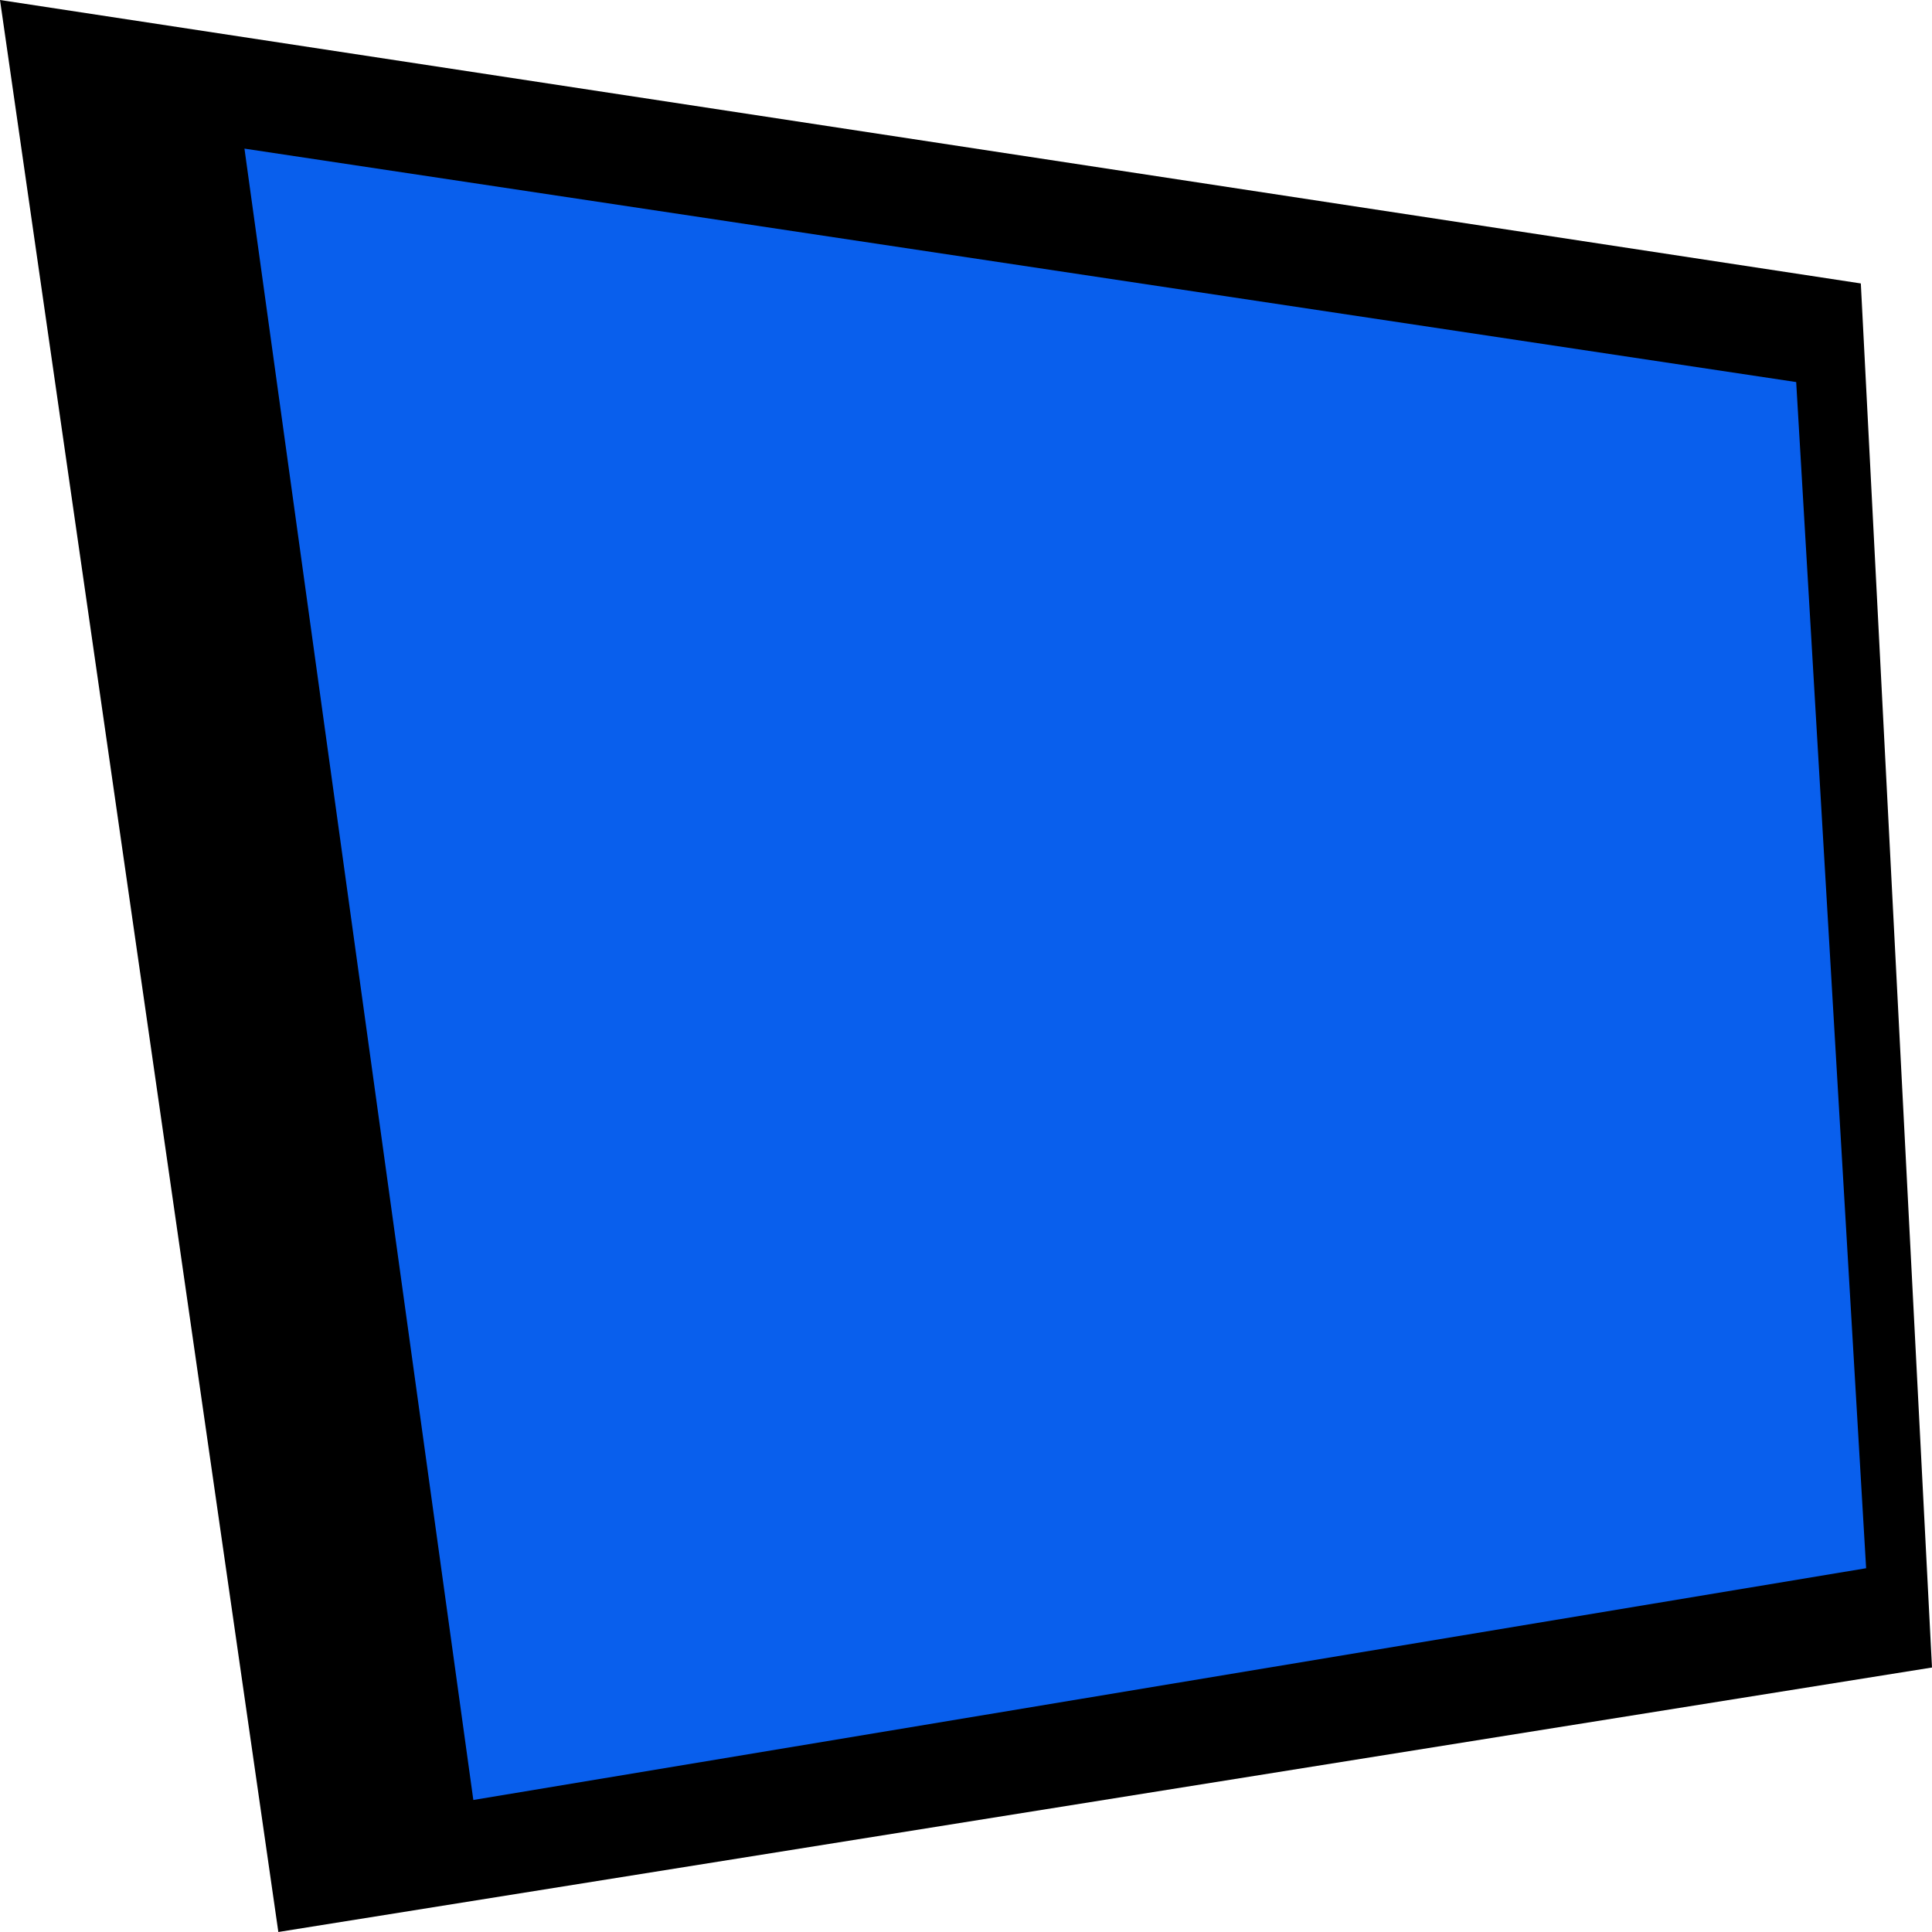
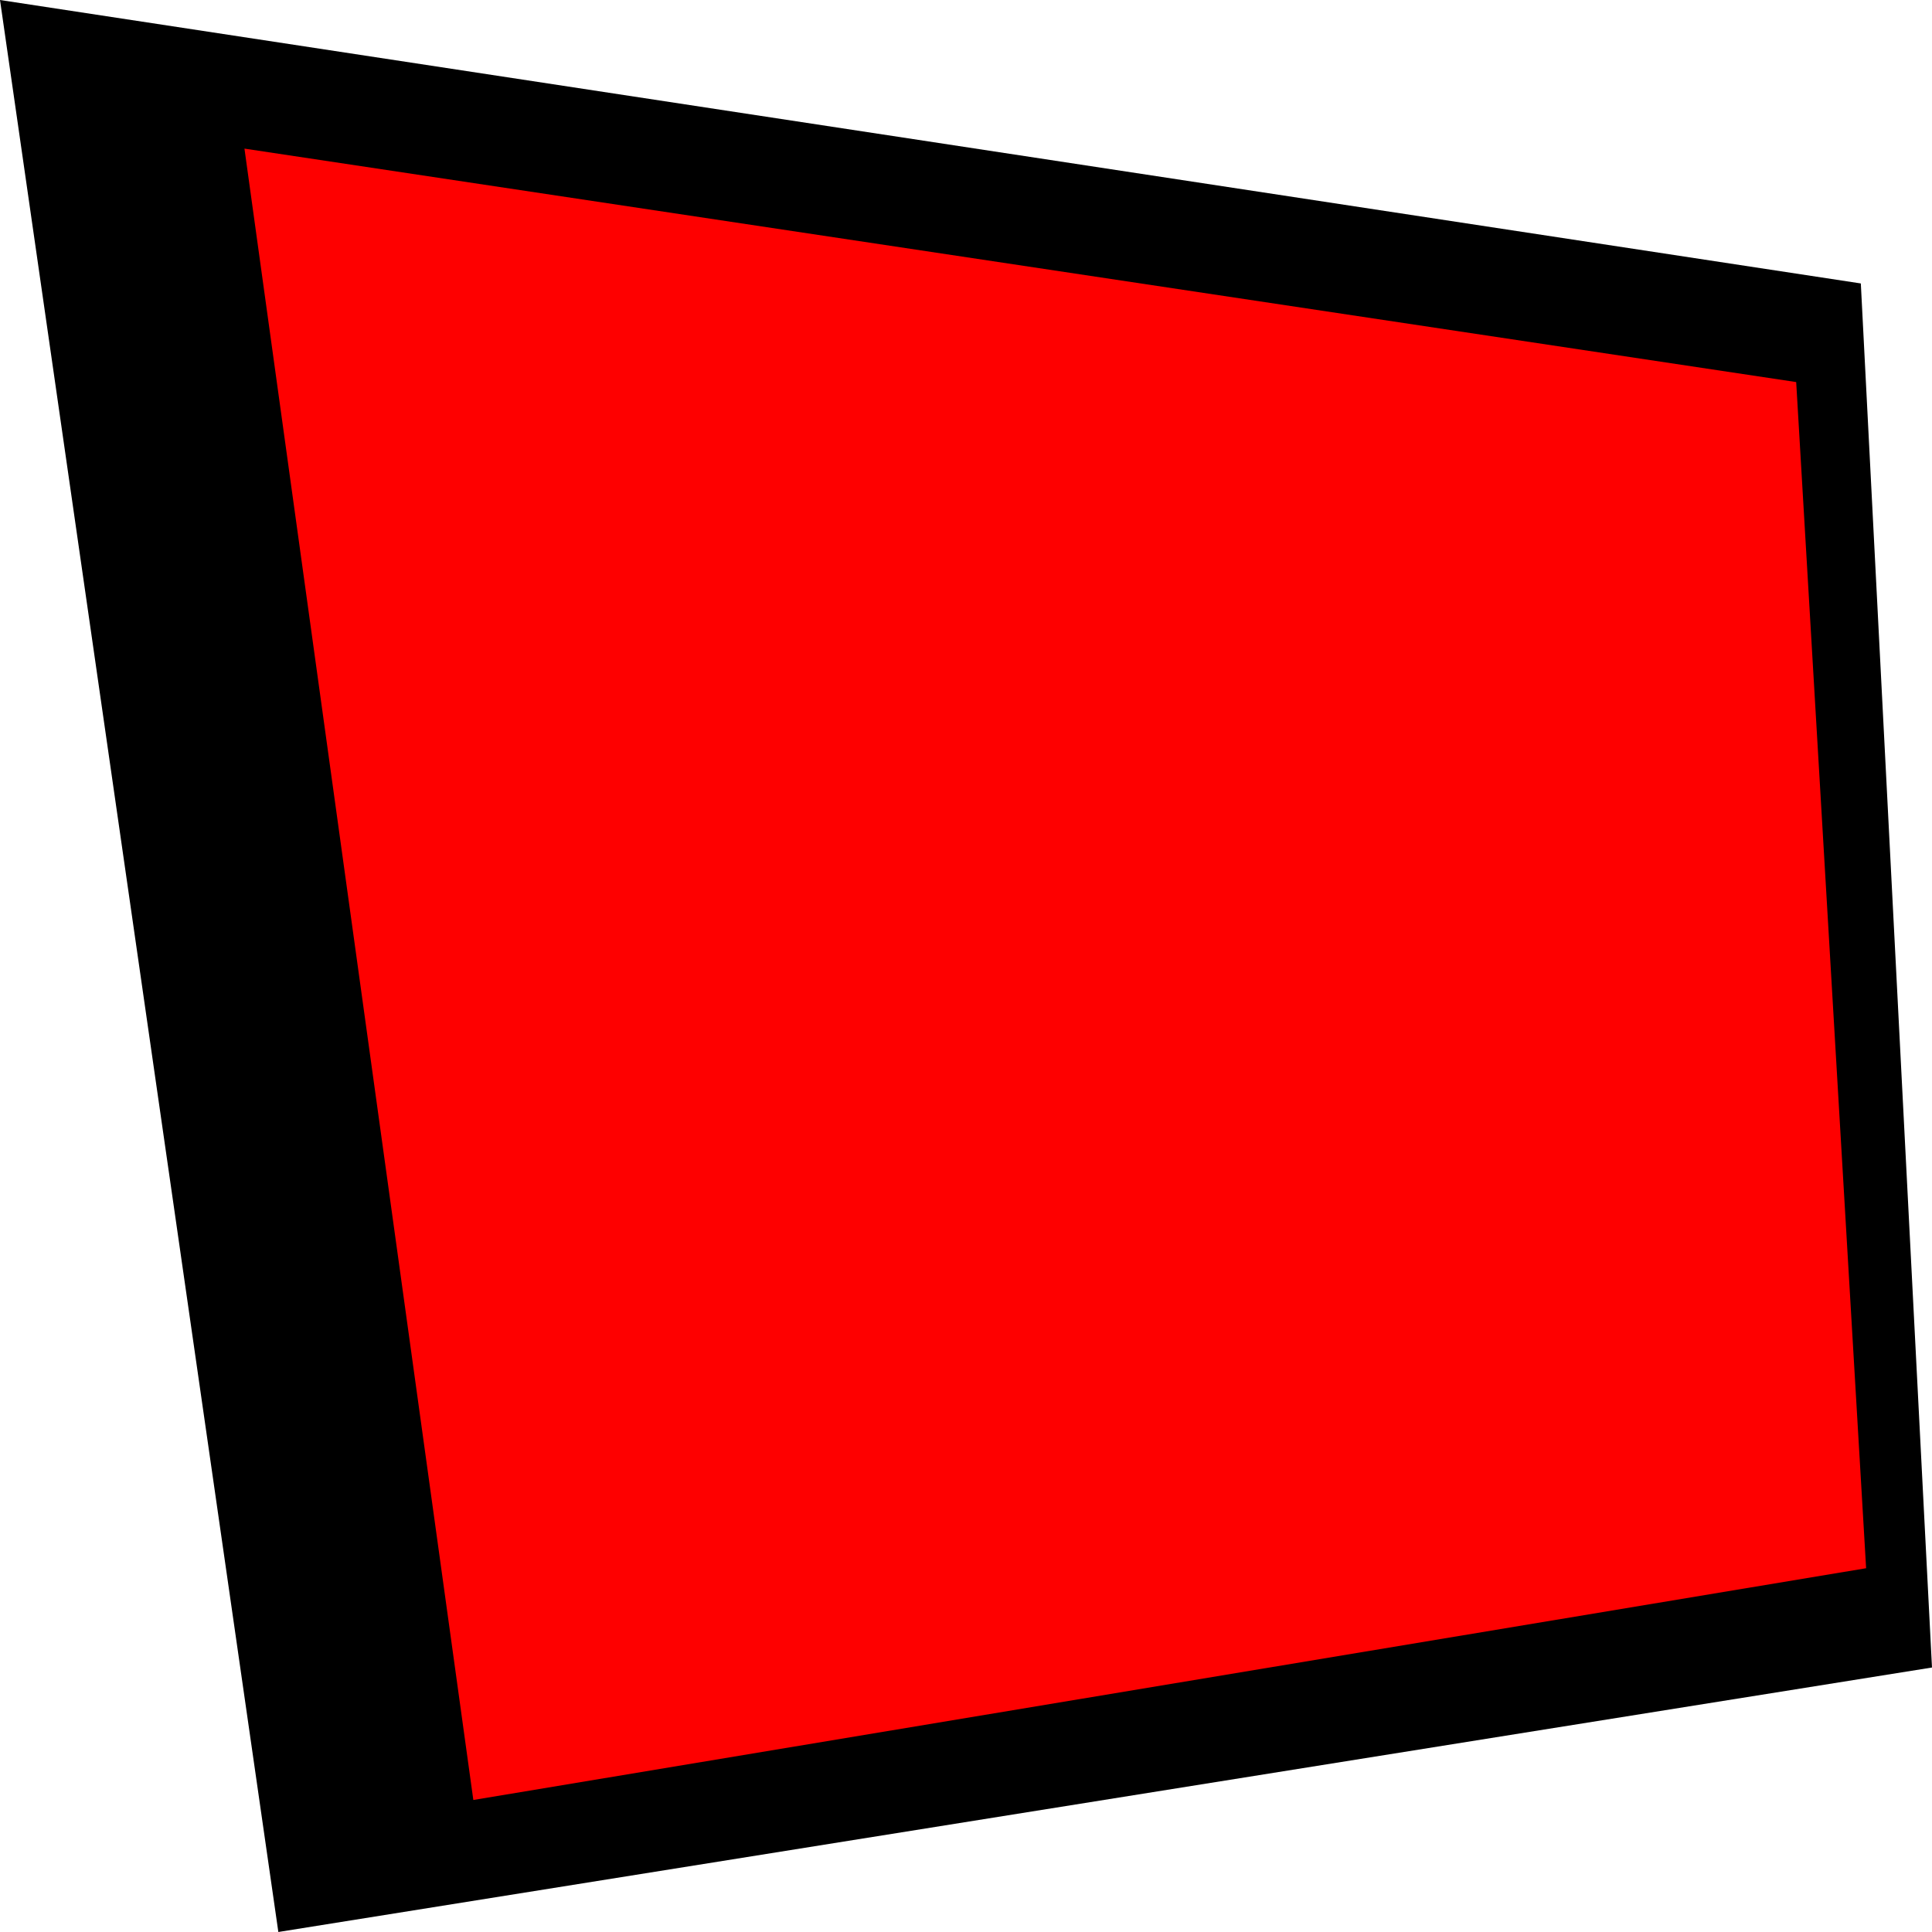
<svg xmlns="http://www.w3.org/2000/svg" width="100%" height="100%" viewBox="0 0 50 50" version="1.1" xml:space="preserve" style="fill-rule:evenodd;clip-rule:evenodd;stroke-linejoin:round;stroke-miterlimit:2;">
  <g transform="matrix(1,0,0,1,0,-65.3205)">
    <g id="Avatar-Borders">
      <g id="Masks">
            </g>
      <g id="Avatar-Borders-Inverted">
            </g>
      <g transform="matrix(0.195312,0,0,0.195312,0,65.3205)">
        <g id="Normal">
          <rect id="AvatarBorderSelected" x="0" y="0" width="256" height="256" style="fill:none;" />
          <g id="AvatarBorderSelected1">
            <g transform="matrix(1,0,0,1,-2.2365,0)">
              <path d="M2.236,0L248.806,37.558L258.236,220.954L39.119,256L2.236,0Z" />
            </g>
            <g transform="matrix(1,0,0,1,-2.2365,0)">
-               <path d="M34.628,19.692L240.241,50.625L249.508,207.799L64.956,238.508L34.628,19.692Z" style="fill:rgb(9,95,237);" />
+               <path d="M34.628,19.692L240.241,50.625L249.508,207.799L64.956,238.508L34.628,19.692Z" style="fill:rgb(254,0,0);" />
            </g>
          </g>
        </g>
      </g>
    </g>
  </g>
</svg>
